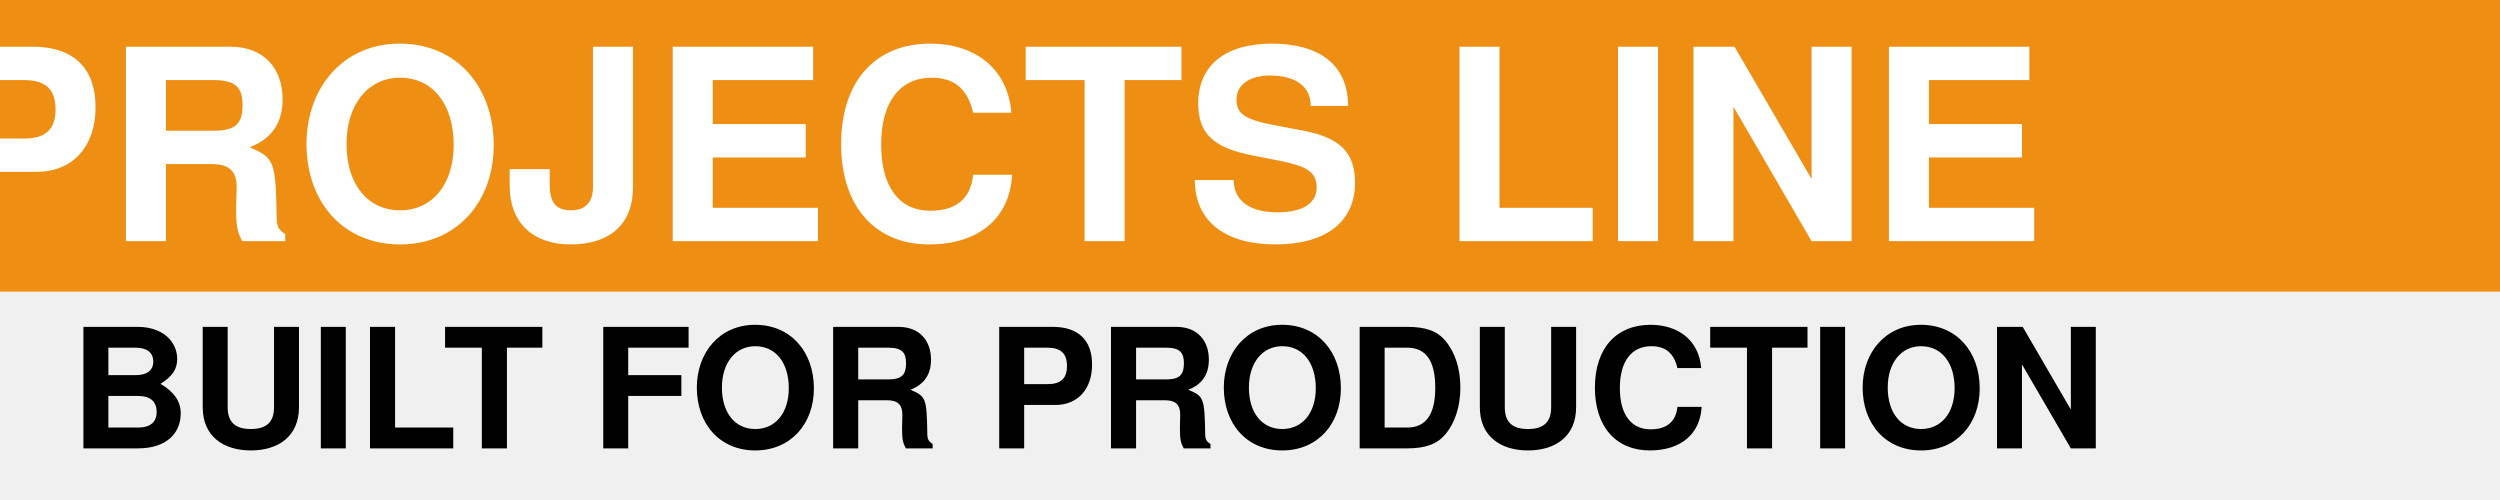
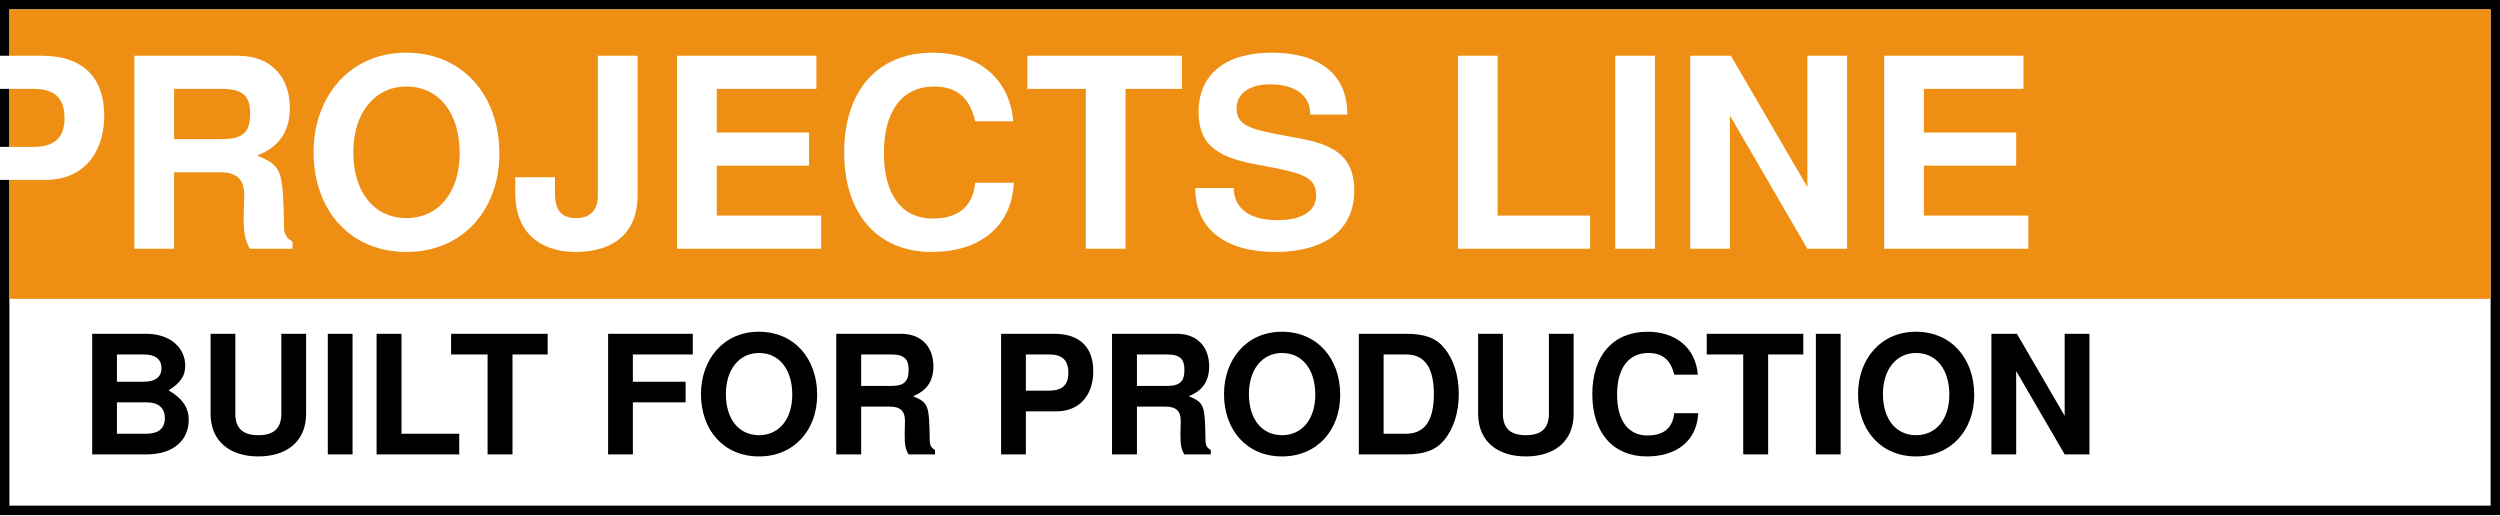
- <svg xmlns="http://www.w3.org/2000/svg" width="1000" height="200" viewBox="0 0 264.583 52.917" version="1.1" id="svg1">
+ <svg xmlns="http://www.w3.org/2000/svg" width="1007.559" height="207.559" viewBox="0 0 266.583 54.917" version="1.1" id="svg1">
  <defs id="defs1" />
-   <g id="layer1" transform="translate(0,-0.0621218)">
-     <g id="g1" transform="translate(0,1.358556)">
-       <path style="fill:#ee8f14;fill-opacity:1;stroke-width:2.1;stroke-linecap:round;paint-order:markers stroke fill" id="rect1" width="264.583" height="30.867" x="0" y="0" ry="0" rx="0" d="M 0,0 H 264.583 V 30.867 H 0 Z" transform="translate(0,-1.296434)" />
-       <text xml:space="preserve" style="font-size:28.222px;font-family:'Helvetica Neue';-inkscape-font-specification:'Helvetica Neue';text-align:center;writing-mode:lr-tb;direction:ltr;text-anchor:middle;fill:#148844;fill-opacity:1;stroke-width:2.1;stroke-linecap:round;paint-order:markers stroke fill" x="131.84" y="24.227" id="text1">
-         <tspan id="tspan1" style="font-style:normal;font-variant:normal;font-weight:bold;font-stretch:normal;font-size:28.222px;font-family:'Helvetica Neue';-inkscape-font-specification:'Helvetica Neue Bold';fill:#ffffff;fill-opacity:1;stroke:none;stroke-width:2.1;stroke-opacity:1" x="131.84" y="24.227">PROJECTS LINE</tspan>
+   <g id="layer1" transform="translate(0.9999998,0.9378781)">
+     <g id="g1" transform="translate(0,1.358556)" style="stroke-width:2;stroke-dasharray:none">
+       <rect style="fill:#ffffff;fill-opacity:1;stroke:#000000;stroke-width:2;stroke-linecap:round;stroke-dasharray:none;stroke-opacity:1;paint-order:markers stroke fill" id="rect3" width="264.583" height="52.917" x="0" y="-1.296" />
+       <path style="fill:#ee8f14;fill-opacity:1;stroke-width:2;stroke-linecap:round;stroke-dasharray:none;paint-order:markers stroke fill" id="rect1" width="264.583" height="30.867" x="0" y="0" ry="0" rx="0" d="M 0,0 H 264.583 V 30.867 H 0 Z" transform="translate(0,-1.296434)" />
+       <text xml:space="preserve" style="font-size:28.222px;font-family:'Helvetica Neue';-inkscape-font-specification:'Helvetica Neue';text-align:center;writing-mode:lr-tb;direction:ltr;text-anchor:middle;fill:#148844;fill-opacity:1;stroke-width:2;stroke-linecap:round;stroke-dasharray:none;paint-order:markers stroke fill" x="131.84" y="24.227" id="text1">
+         <tspan id="tspan1" style="font-style:normal;font-variant:normal;font-weight:bold;font-stretch:normal;font-size:28.222px;font-family:'Helvetica Neue';-inkscape-font-specification:'Helvetica Neue Bold';fill:#ffffff;fill-opacity:1;stroke:none;stroke-width:2;stroke-dasharray:none;stroke-opacity:1" x="131.84" y="24.227">PROJECTS LINE</tspan>
      </text>
-       <text xml:space="preserve" style="font-size:17.639px;font-family:'Helvetica Neue';-inkscape-font-specification:'Helvetica Neue';text-align:center;writing-mode:lr-tb;direction:ltr;text-anchor:middle;fill:#148844;fill-opacity:1;stroke-width:2.1;stroke-linecap:round;paint-order:markers stroke fill" x="132.292" y="46.158" id="text1-4">
-         <tspan id="tspan1-4" style="font-style:normal;font-variant:normal;font-weight:bold;font-stretch:normal;font-size:17.639px;font-family:'Helvetica Neue';-inkscape-font-specification:'Helvetica Neue Bold';fill:#000000;fill-opacity:1;stroke:none;stroke-width:2.1;stroke-opacity:1" x="132.292" y="46.158">BUILT FOR PRODUCTION</tspan>
+       <text xml:space="preserve" style="font-size:17.639px;font-family:'Helvetica Neue';-inkscape-font-specification:'Helvetica Neue';text-align:center;writing-mode:lr-tb;direction:ltr;text-anchor:middle;fill:#148844;fill-opacity:1;stroke-width:2;stroke-linecap:round;stroke-dasharray:none;paint-order:markers stroke fill" x="132.292" y="46.158" id="text1-4">
+         <tspan id="tspan1-4" style="font-style:normal;font-variant:normal;font-weight:bold;font-stretch:normal;font-size:17.639px;font-family:'Helvetica Neue';-inkscape-font-specification:'Helvetica Neue Bold';fill:#000000;fill-opacity:1;stroke:none;stroke-width:2;stroke-dasharray:none;stroke-opacity:1" x="132.292" y="46.158">BUILT FOR PRODUCTION</tspan>
      </text>
    </g>
  </g>
</svg>
